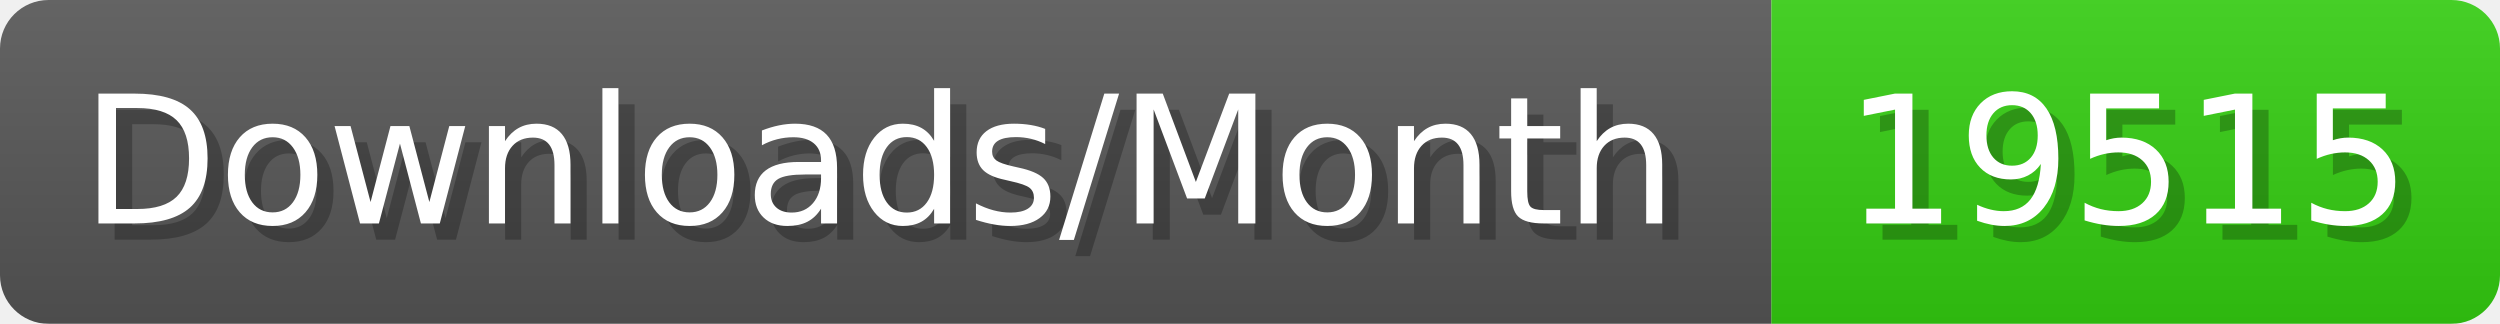
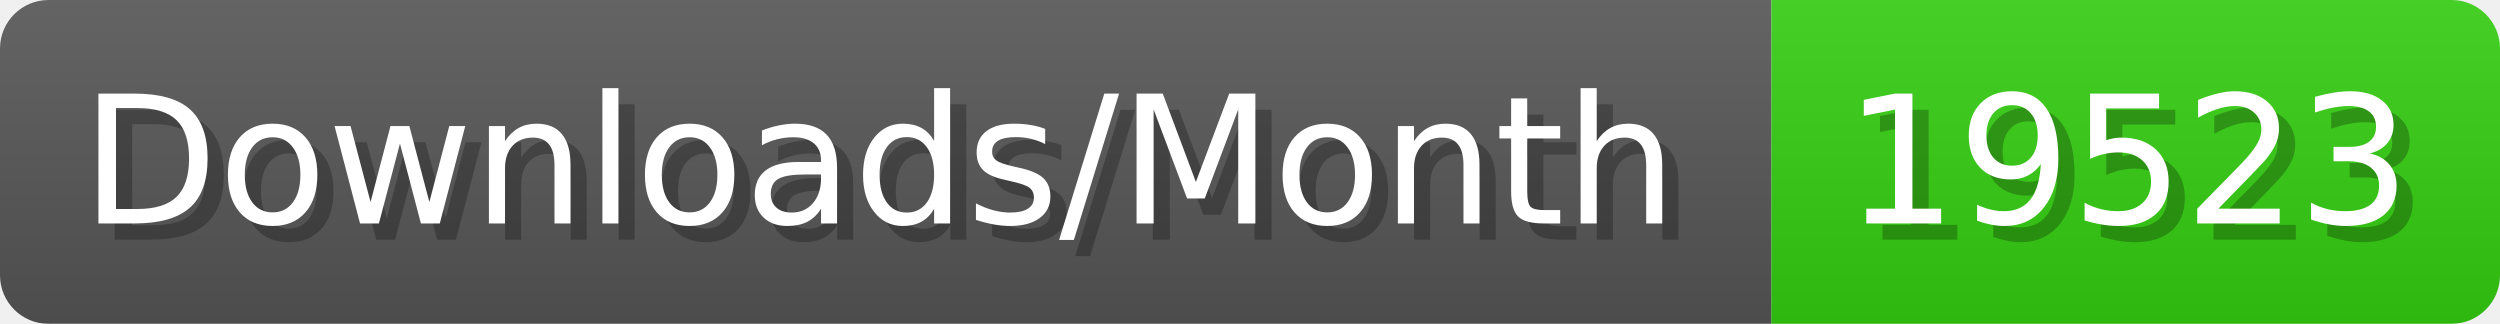
- <svg xmlns="http://www.w3.org/2000/svg" width="154.4" height="20" viewBox="0 0 1544 200" role="img" aria-label="Downloads/Month: 19515">
+ <svg xmlns="http://www.w3.org/2000/svg" width="154.4" height="20" viewBox="0 0 1544 200" role="img" aria-label="Downloads/Month: 19523">
  <linearGradient id="YlXUI" x2="0" y2="100%">
    <stop offset="0" stop-opacity=".1" stop-color="#EEE" />
    <stop offset="1" stop-opacity=".1" />
  </linearGradient>
  <mask id="JHhop">
    <rect width="1544" height="200" rx="30" fill="#FFF" />
  </mask>
  <g mask="url(#JHhop)">
    <rect width="1094" height="200" fill="#555" />
    <rect width="450" height="200" fill="#3C1" x="1094" />
    <rect width="1544" height="200" fill="url(#YlXUI)" />
  </g>
  <g aria-hidden="true" fill="#fff" text-anchor="start" font-family="Verdana,DejaVu Sans,sans-serif" font-size="110">
    <text x="60" y="148" textLength="994" fill="#000" opacity="0.25">Downloads/Month</text>
    <text x="50" y="138" textLength="994">Downloads/Month</text>
-     <text x="1149" y="148" textLength="350" fill="#000" opacity="0.25">19515</text>
-     <text x="1139" y="138" textLength="350">19515</text>
+     <text x="1149" y="148" textLength="350" fill="#000" opacity="0.25">19523</text>
+     <text x="1139" y="138" textLength="350">19523</text>
  </g>
</svg>
